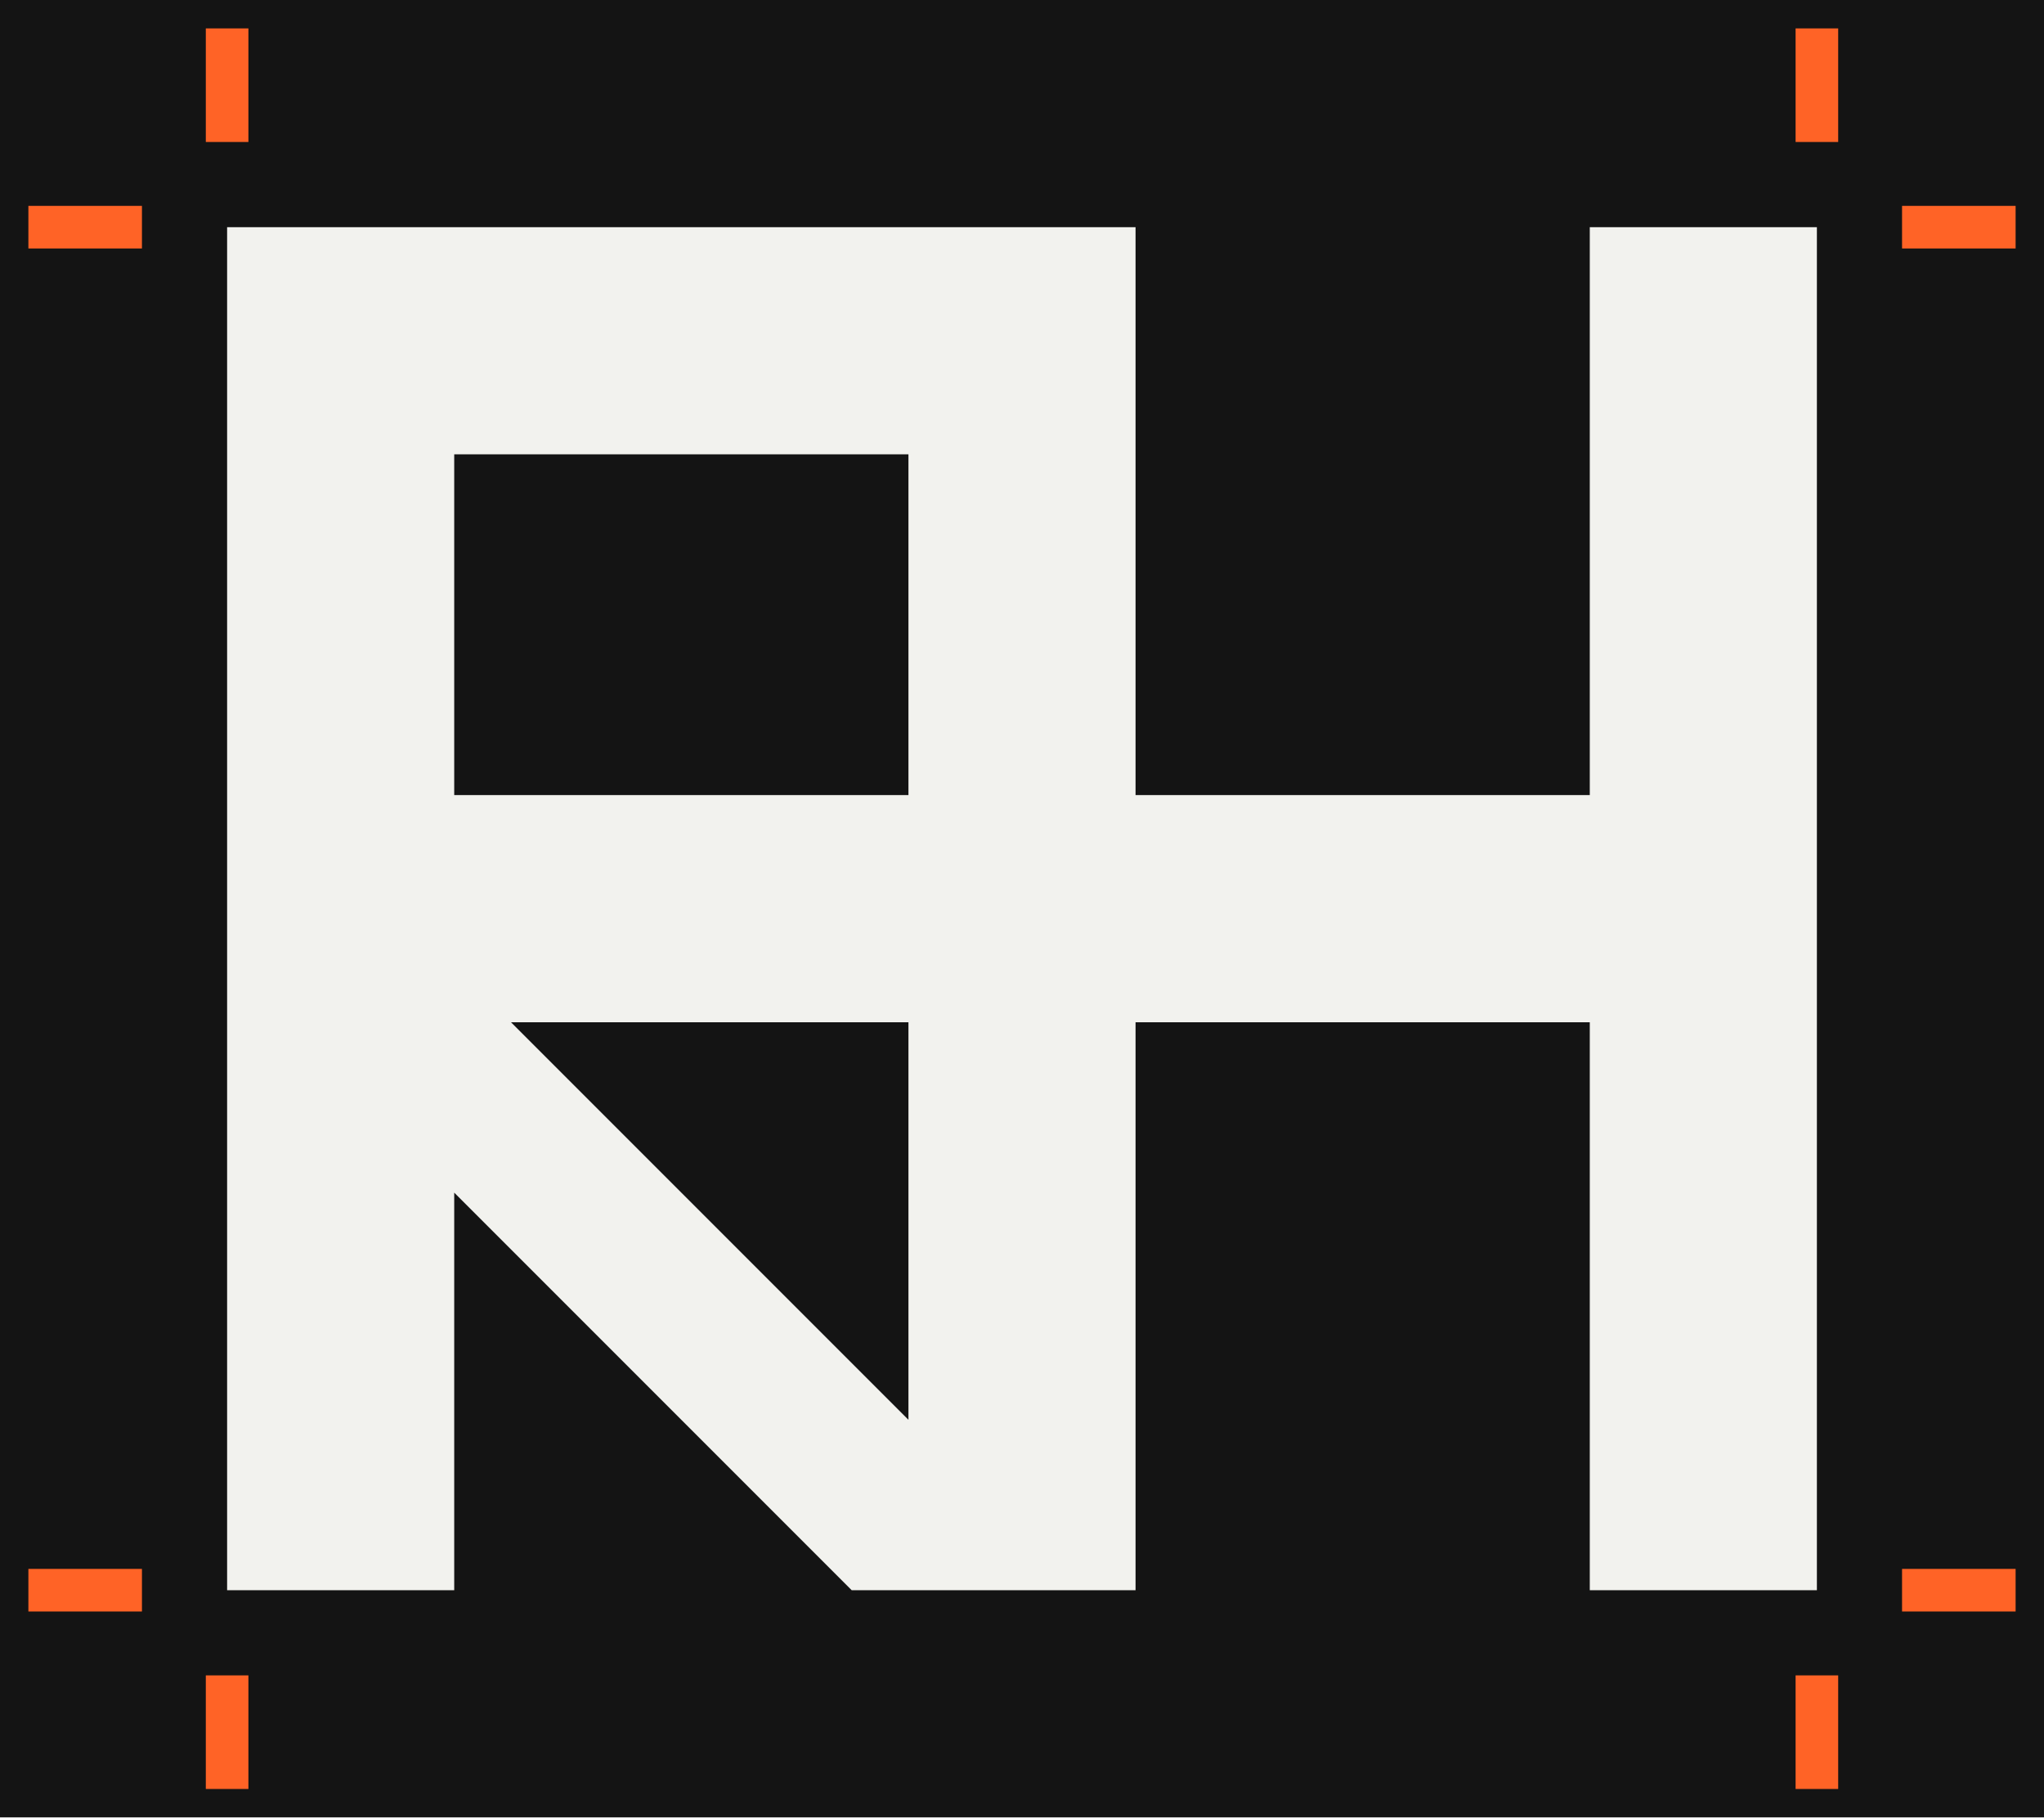
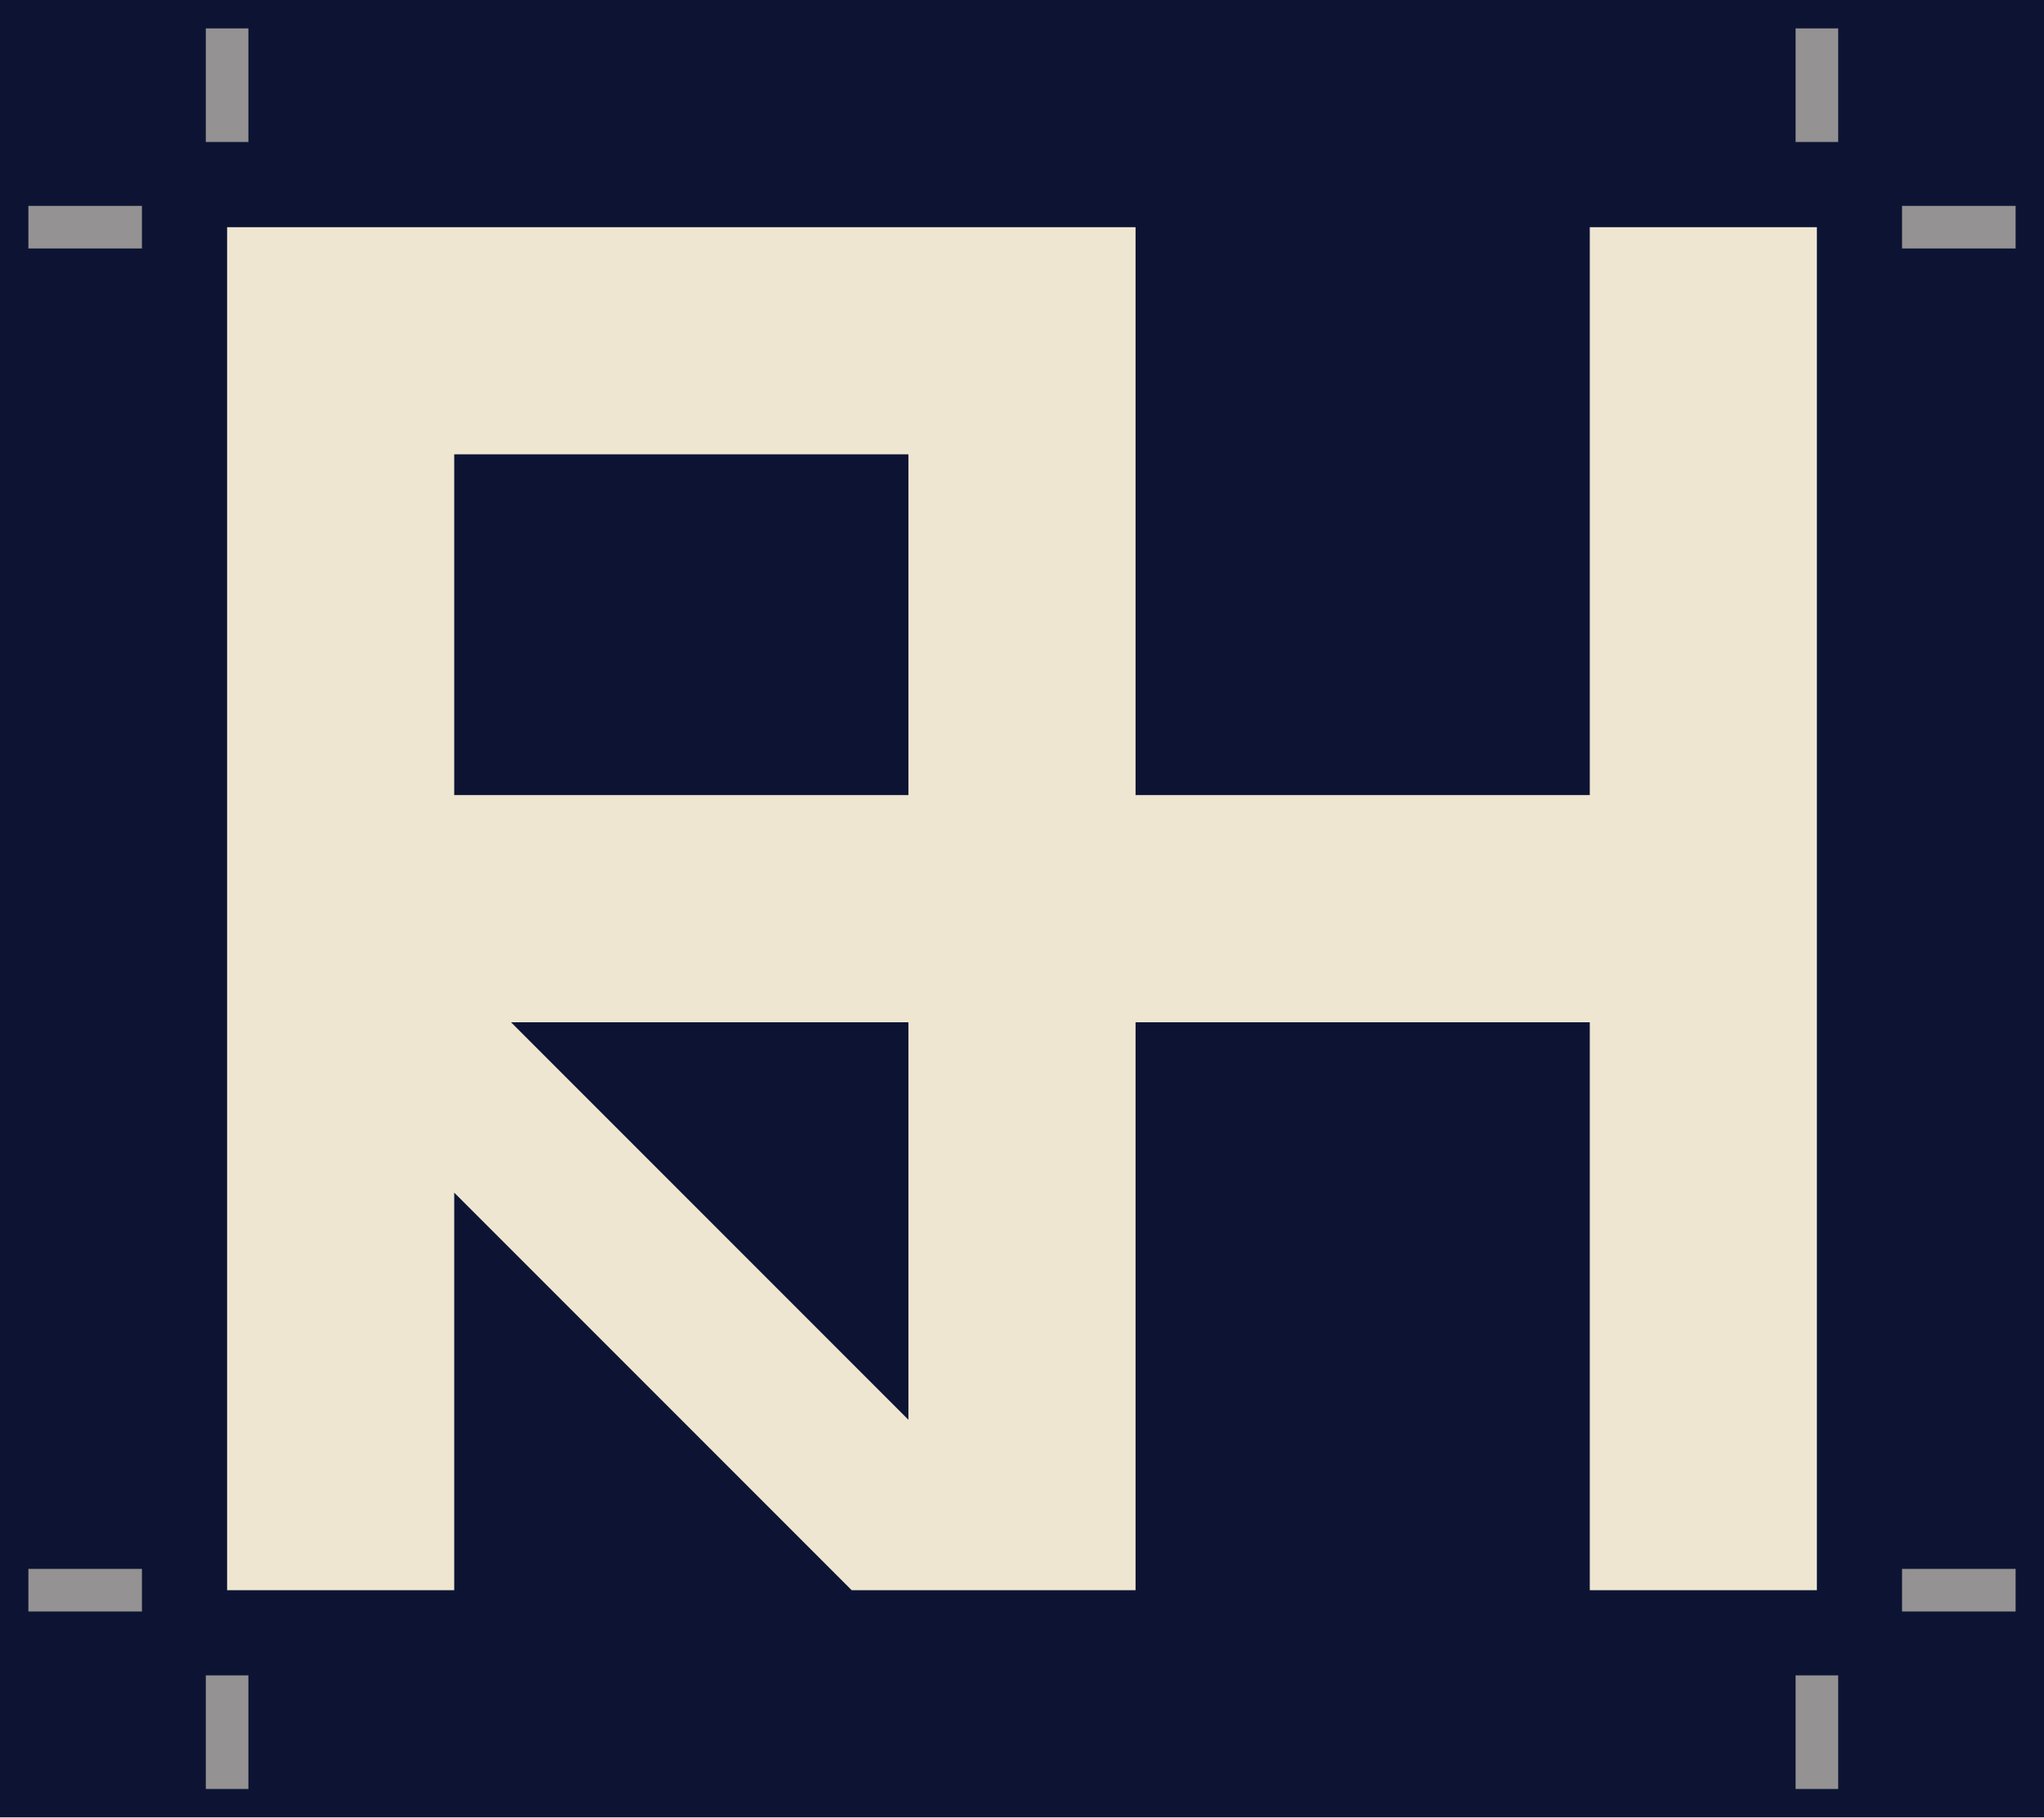
<svg xmlns="http://www.w3.org/2000/svg" viewBox="-4 0 72 64">
-   <rect x="-4" width="72" height="64" fill="#141414" />
-   <path fill="#F2F2EE" d="M4 8h8v48H4z M28 8h8v48h-8z M52 8h8v48h-8z M4 8h32v8H4z M4 28h56v8H4z M8 32h2l22 22v2h-6L8 38z" />
-   <path fill="none" stroke="#FF6326" stroke-width="1.5" d="M-3 8h4 M4 1v4 M63 8h4 M60 1v4 M-3 56h4 M4 59v4 M63 56h4 M60 59v4" />
+   <rect x="-4" width="72" height="64" fill="rgb(13 20 51)" />
+   <path fill="rgb(239 230 210)" d="M4 8h8v48H4z M28 8h8v48h-8z M52 8h8v48h-8z M4 8h32v8H4z M4 28h56v8H4z M8 32h2l22 22v2h-6L8 38z" />
+   <path fill="none" stroke="rgb(239 230 210)" stroke-opacity="0.6" stroke-width="1.5" d="M-3 8h4 M4 1v4 M63 8h4 M60 1v4 M-3 56h4 M4 59v4 M63 56h4 M60 59v4" />
</svg>
